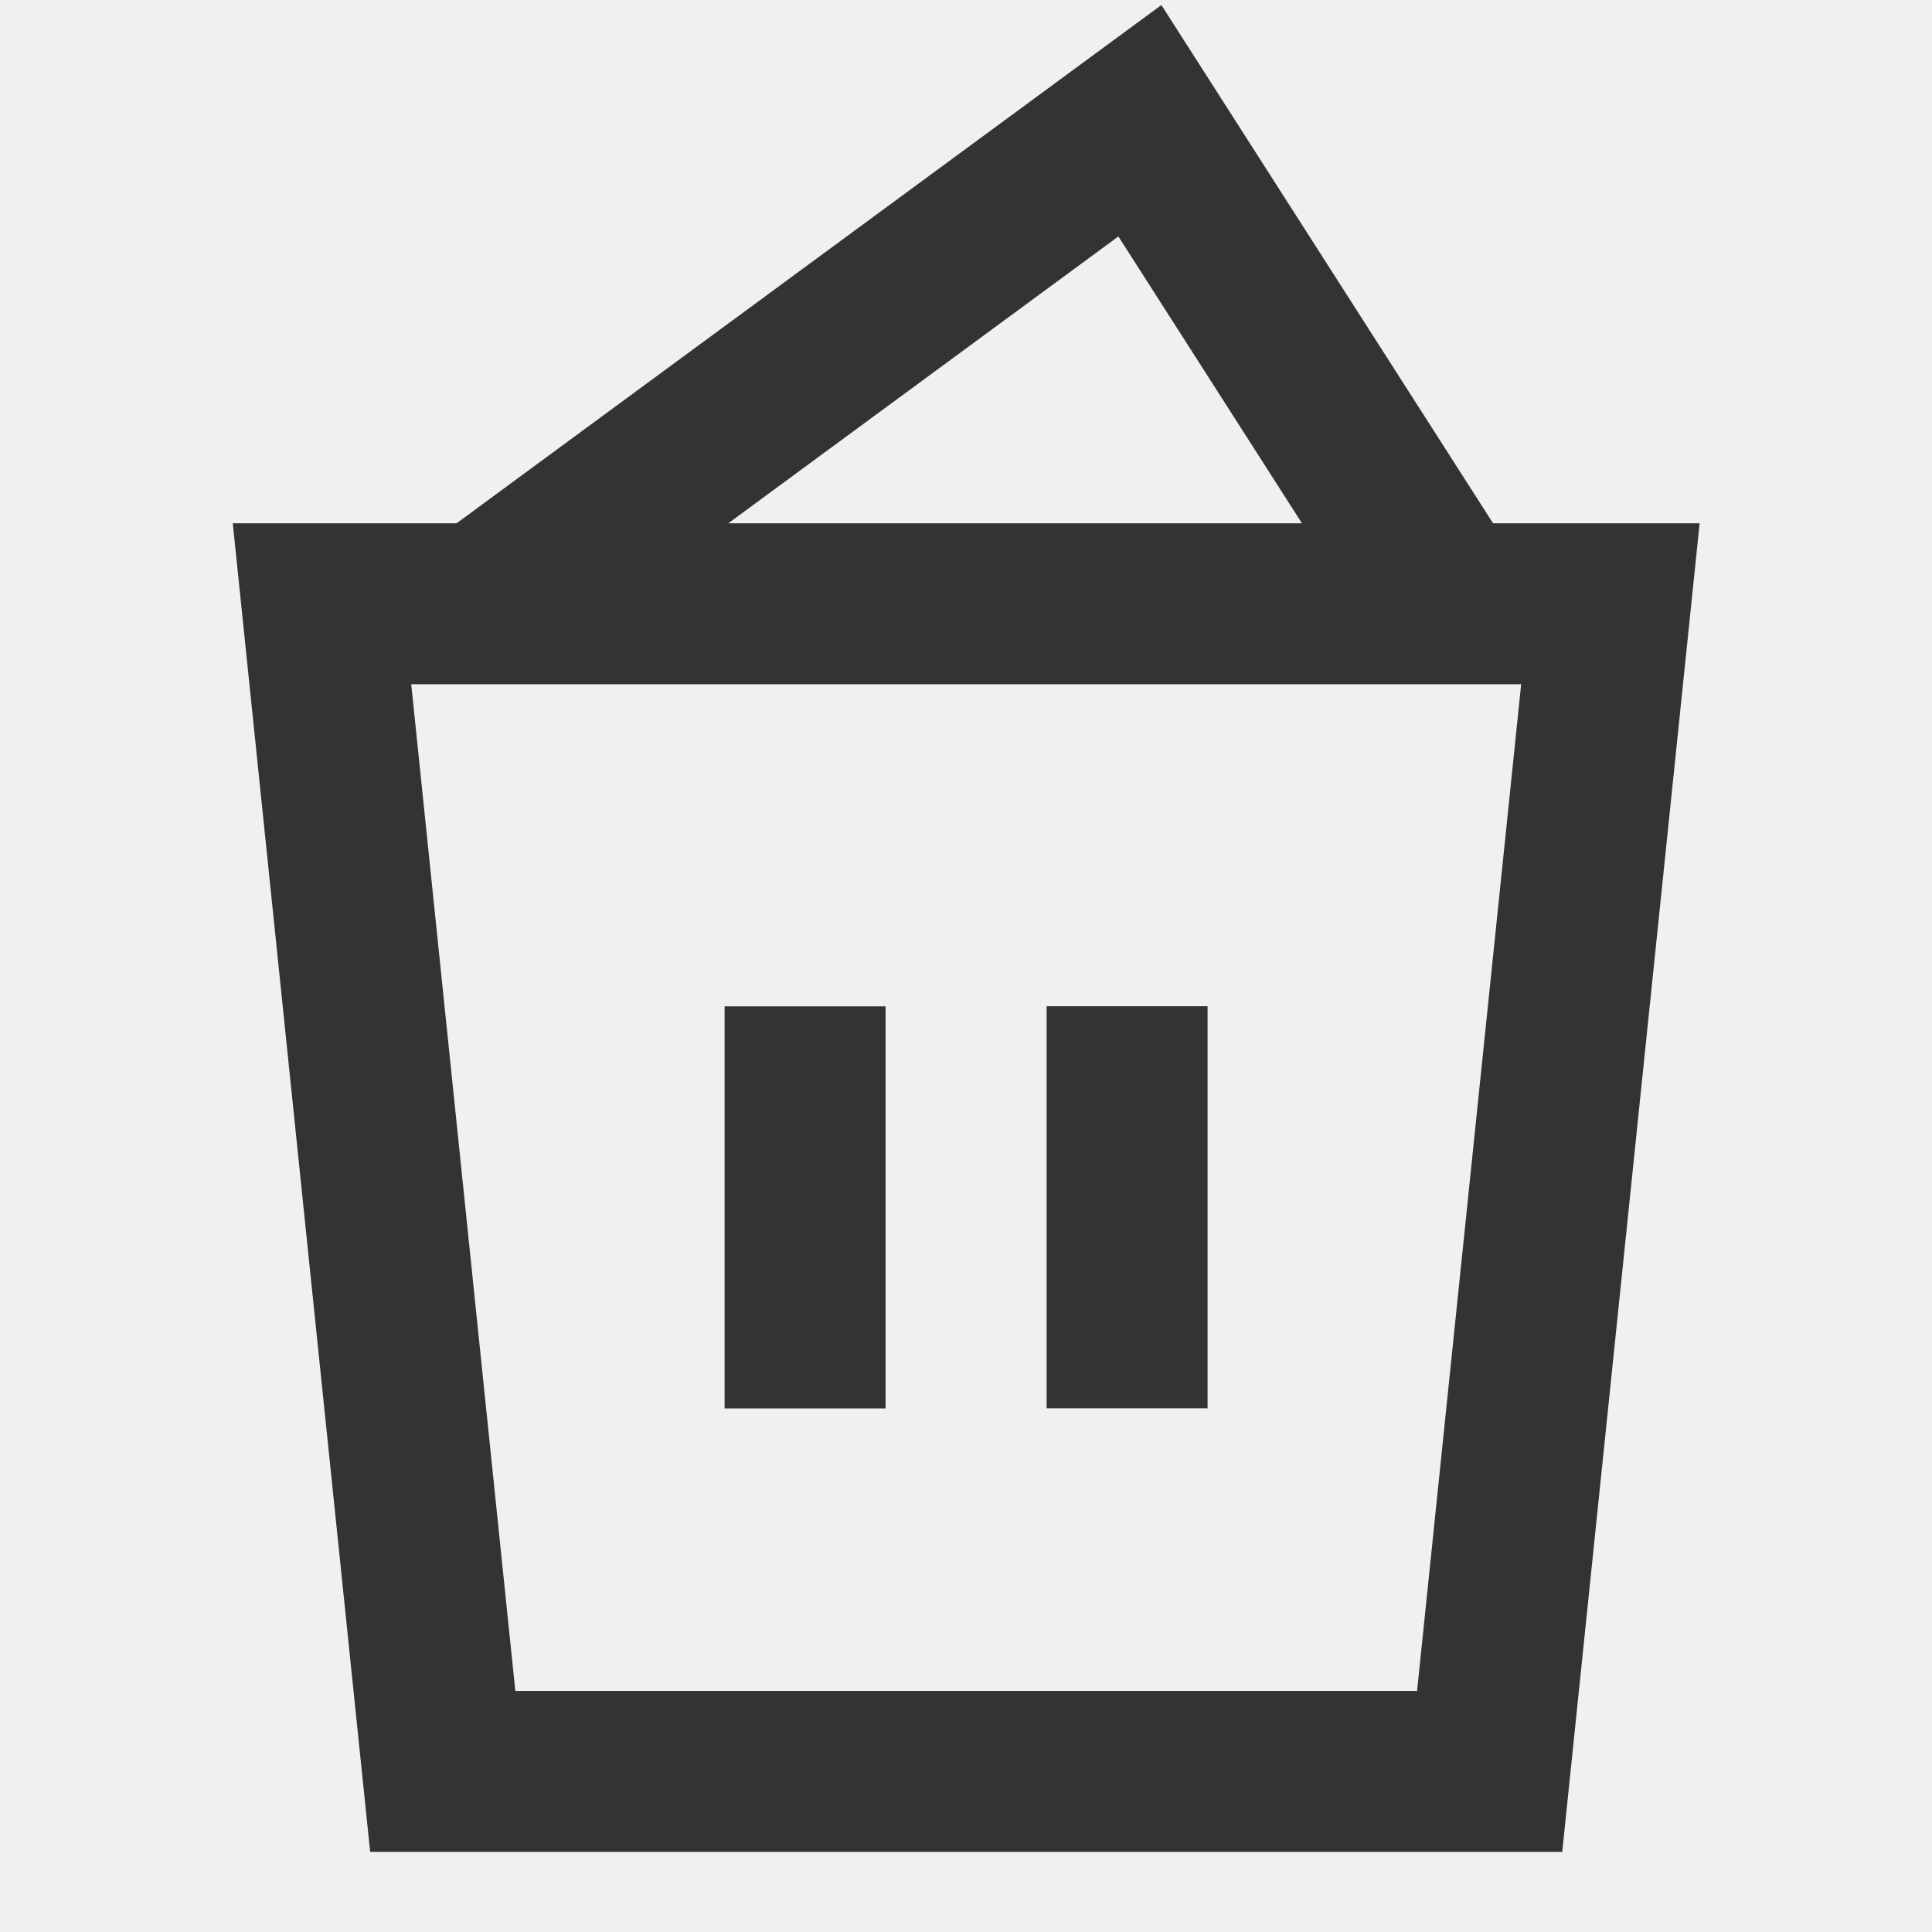
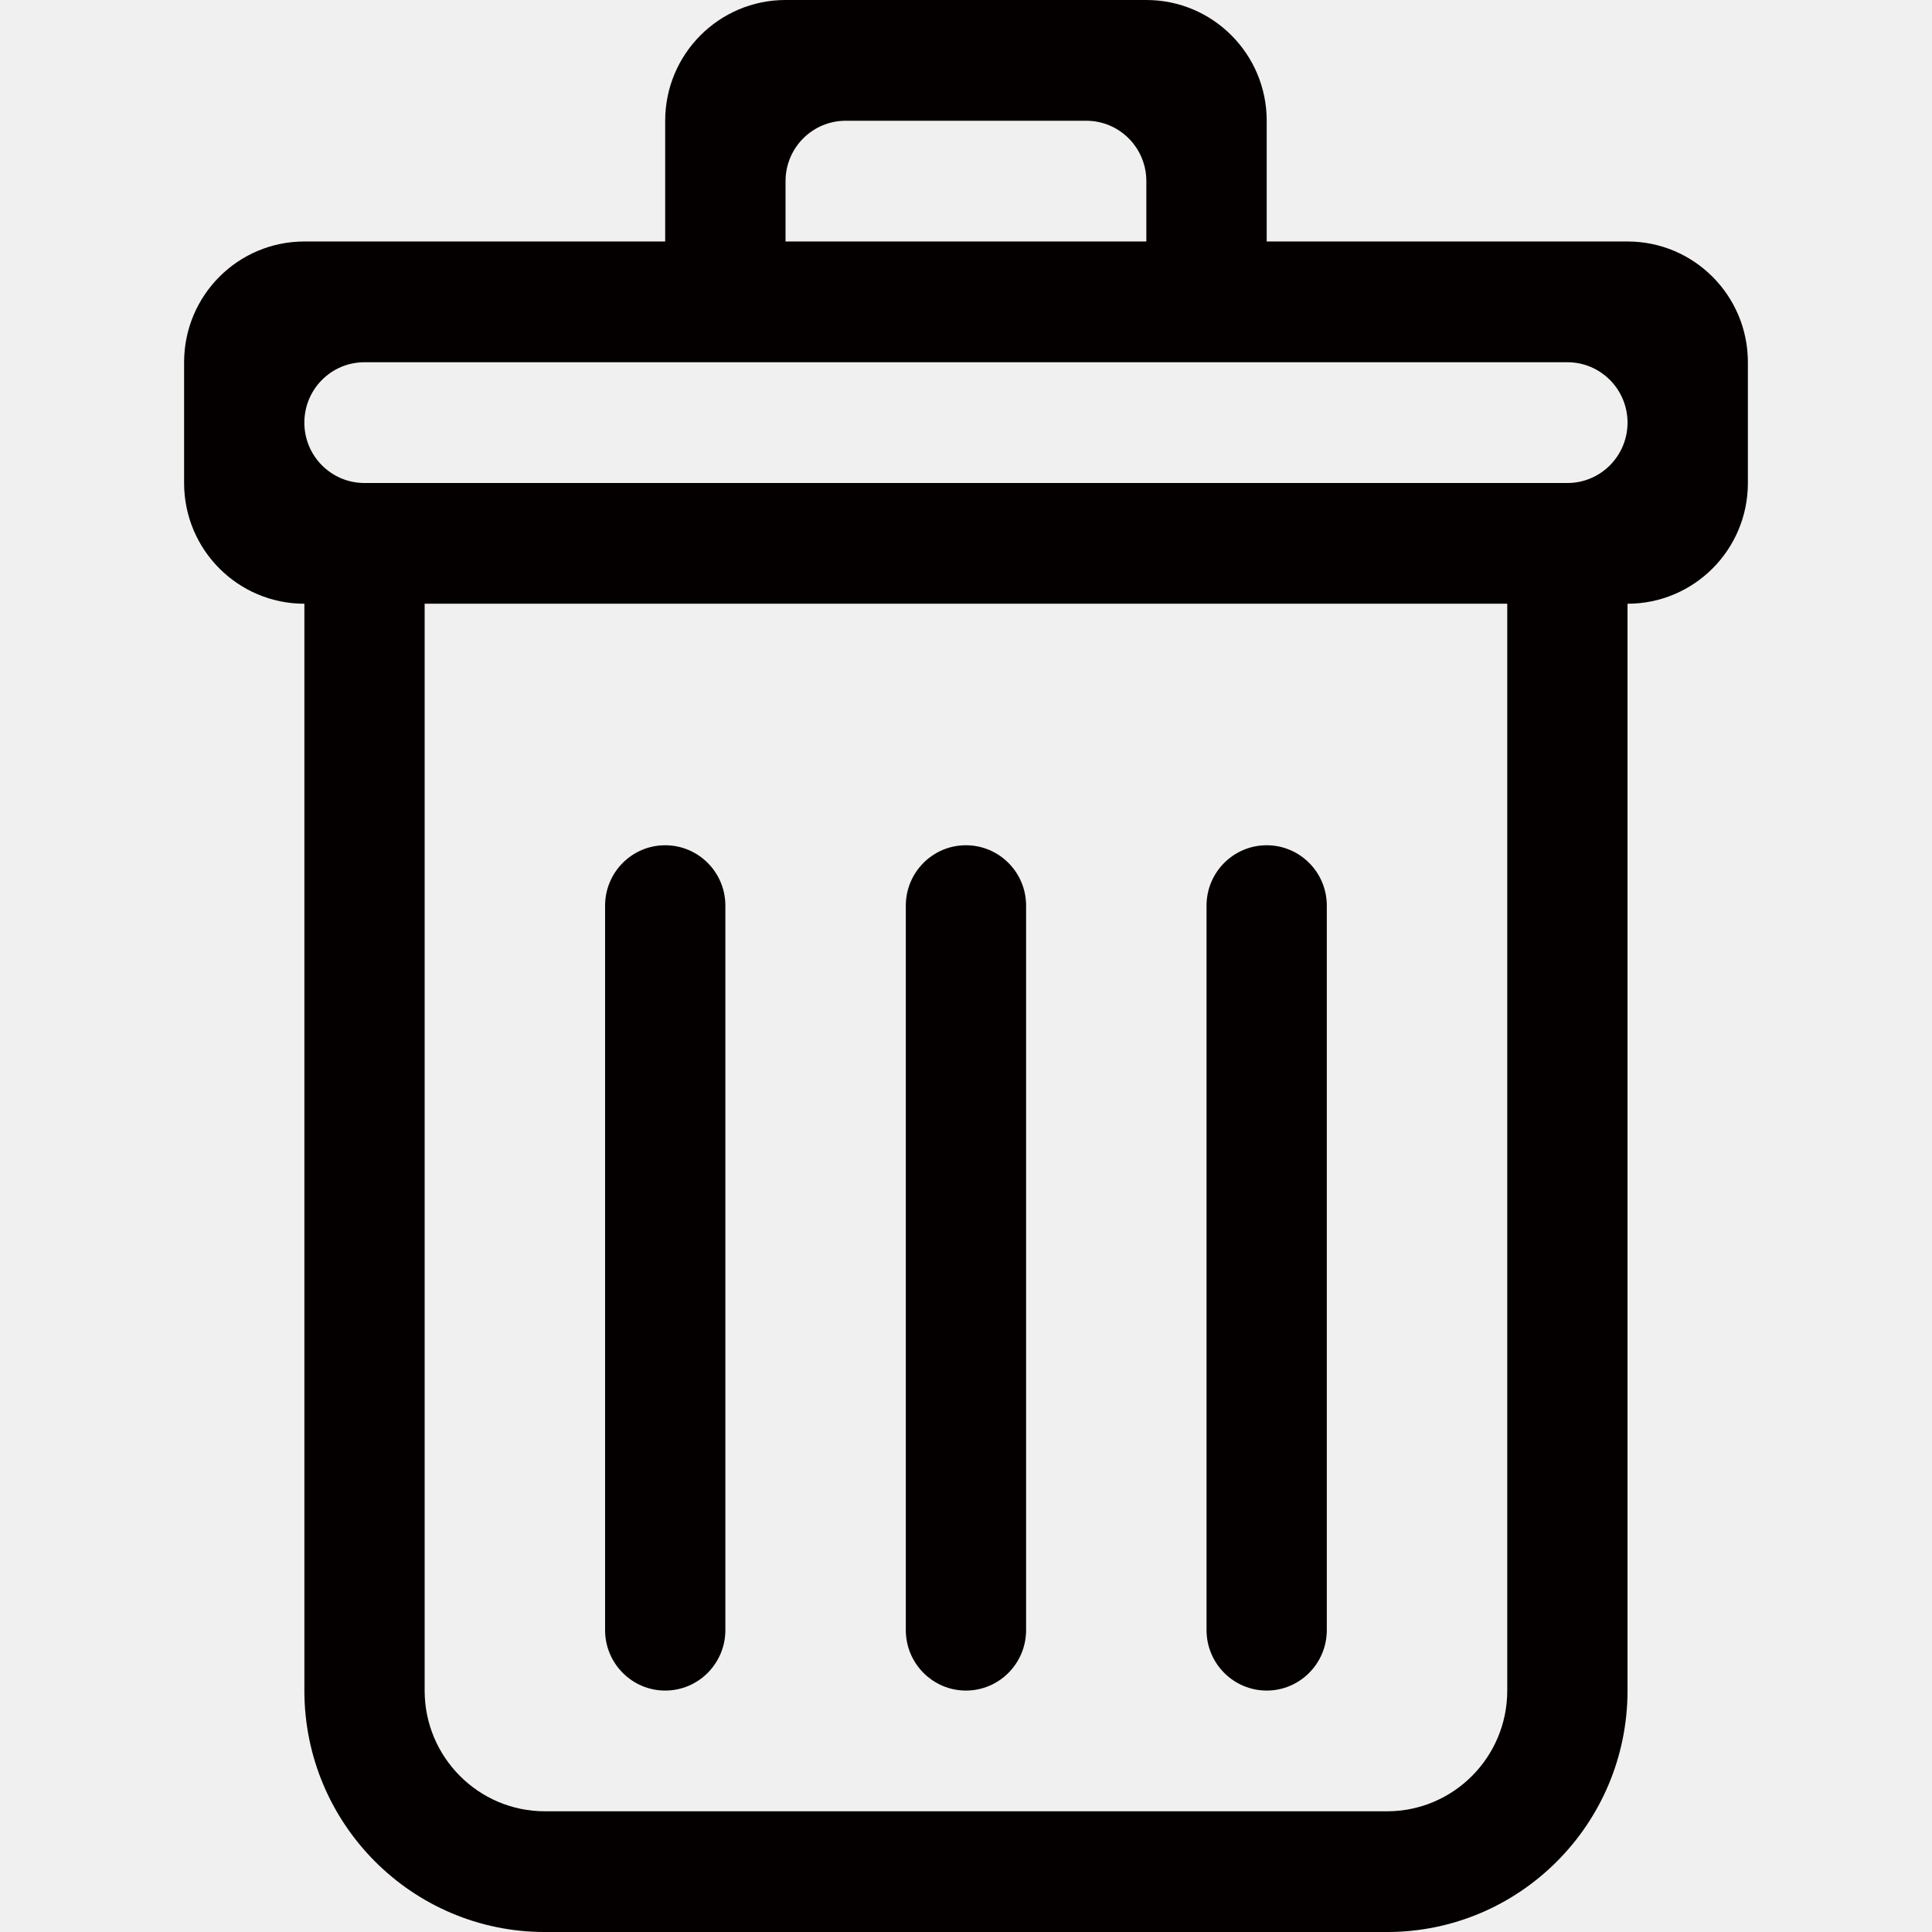
- <svg xmlns="http://www.w3.org/2000/svg" xmlns:xlink="http://www.w3.org/1999/xlink" width="16" height="16" viewBox="0 0 16 16" fill="none">
-   <defs>
-     <rect id="path_0" x="0" y="0" width="16" height="16" />
-   </defs>
-   <g opacity="1" transform="translate(0 0)  rotate(0 8 8)">
-     <mask id="bg-mask-0" fill="white">
-       <use xlink:href="#path_0" />
-     </mask>
-     <g mask="url(#bg-mask-0)">
-       <path id="路径 1" style="stroke:#333333; stroke-width:1.333; stroke-opacity:1; stroke-dasharray:0 0" transform="translate(2.666667 5)  rotate(0 5.333333 4.833333)" d="M1,9.67L9.67,9.67L10.67,0L0,0L1,9.67Z " />
-       <path id="路径 2" style="stroke:#333333; stroke-width:1.333; stroke-opacity:1; stroke-dasharray:0 0" transform="translate(6.667333 8.334133)  rotate(0 0 1.6667)" d="M0,0L0,3.33 " />
-       <path id="路径 3" style="stroke:#333333; stroke-width:1.333; stroke-opacity:1; stroke-dasharray:0 0" transform="translate(9.334133 8.333167)  rotate(0 0 1.666283)" d="M0,0L0,3.33 " />
-       <path id="路径 4" style="stroke:#333333; stroke-width:1.333; stroke-opacity:1; stroke-dasharray:0 0" transform="translate(4 1)  rotate(0 4 2)" d="M0,4L5.44,0L8,4 " />
-     </g>
-   </g>
+ <svg xmlns="http://www.w3.org/2000/svg" t="1682140810904" class="icon" viewBox="0 0 1024 1024" version="1.1" p-id="4863" width="16" height="16">
+   <path d="M862.624 127.992 671.384 127.992 671.384 64.007C671.384 28.66 642.817 0 607.592 0L416.351 0c-35.233 0-63.792 28.66-63.792 64.007l0 63.985L161.326 127.992C126.093 127.992 97.576 156.652 97.576 191.999l0 64.007c0 35.347 28.517 63.985 63.749 63.985l0 576.046c0 70.651 57.076 127.97 127.491 127.97l446.316 0c70.415 0 127.491-57.319 127.491-127.97L862.624 319.991c35.226 0 63.792-28.631 63.792-63.985l0-64.007C926.416 156.652 897.85 127.992 862.624 127.992zM416.351 95.999c0-17.659 14.283-31.993 31.85-31.993l127.534 0c17.616 0 31.85 14.326 31.85 31.993l0 31.993c-30.848 0-191.233 0-191.233 0L416.351 95.999zM798.875 896.037c0 35.318-28.509 63.985-63.742 63.985L288.817 960.022c-35.183 0-63.749-28.667-63.749-63.985L225.068 319.991c43.844 0 537.96 0 573.807 0L798.875 896.037zM830.775 256.005 193.168 256.005c-17.609 0-31.85-14.326-31.85-31.993 0-17.688 14.233-32.014 31.85-32.014l637.607 0c17.566 0 31.85 14.326 31.85 32.014C862.624 241.679 848.341 256.005 830.775 256.005z" fill="#040000" p-id="4864" />
+   <path d="M352.559 896.037c17.616 0 31.9-14.376 31.9-32.036L384.459 479.997c0-17.666-14.283-31.993-31.9-31.993-17.566 0-31.85 14.326-31.85 31.993l0 383.997C320.709 881.66 334.993 896.037 352.559 896.037z" fill="#040000" p-id="4865" />
+   <path d="M511.95 896.037c17.616 0 31.9-14.376 31.9-32.036L543.85 479.997c0-17.666-14.283-31.993-31.9-31.993-17.566 0-31.85 14.326-31.85 31.993l0 383.997C480.1 881.66 494.384 896.037 511.95 896.037z" fill="#040000" p-id="4866" />
+   <path d="M671.384 896.037c17.566 0 31.85-14.376 31.85-32.036L703.233 479.997c0-17.666-14.283-31.993-31.85-31.993-17.609 0-31.892 14.326-31.892 31.993l0 383.997C639.491 881.66 653.775 896.037 671.384 896.037z" fill="#040000" p-id="4867" />
</svg>
